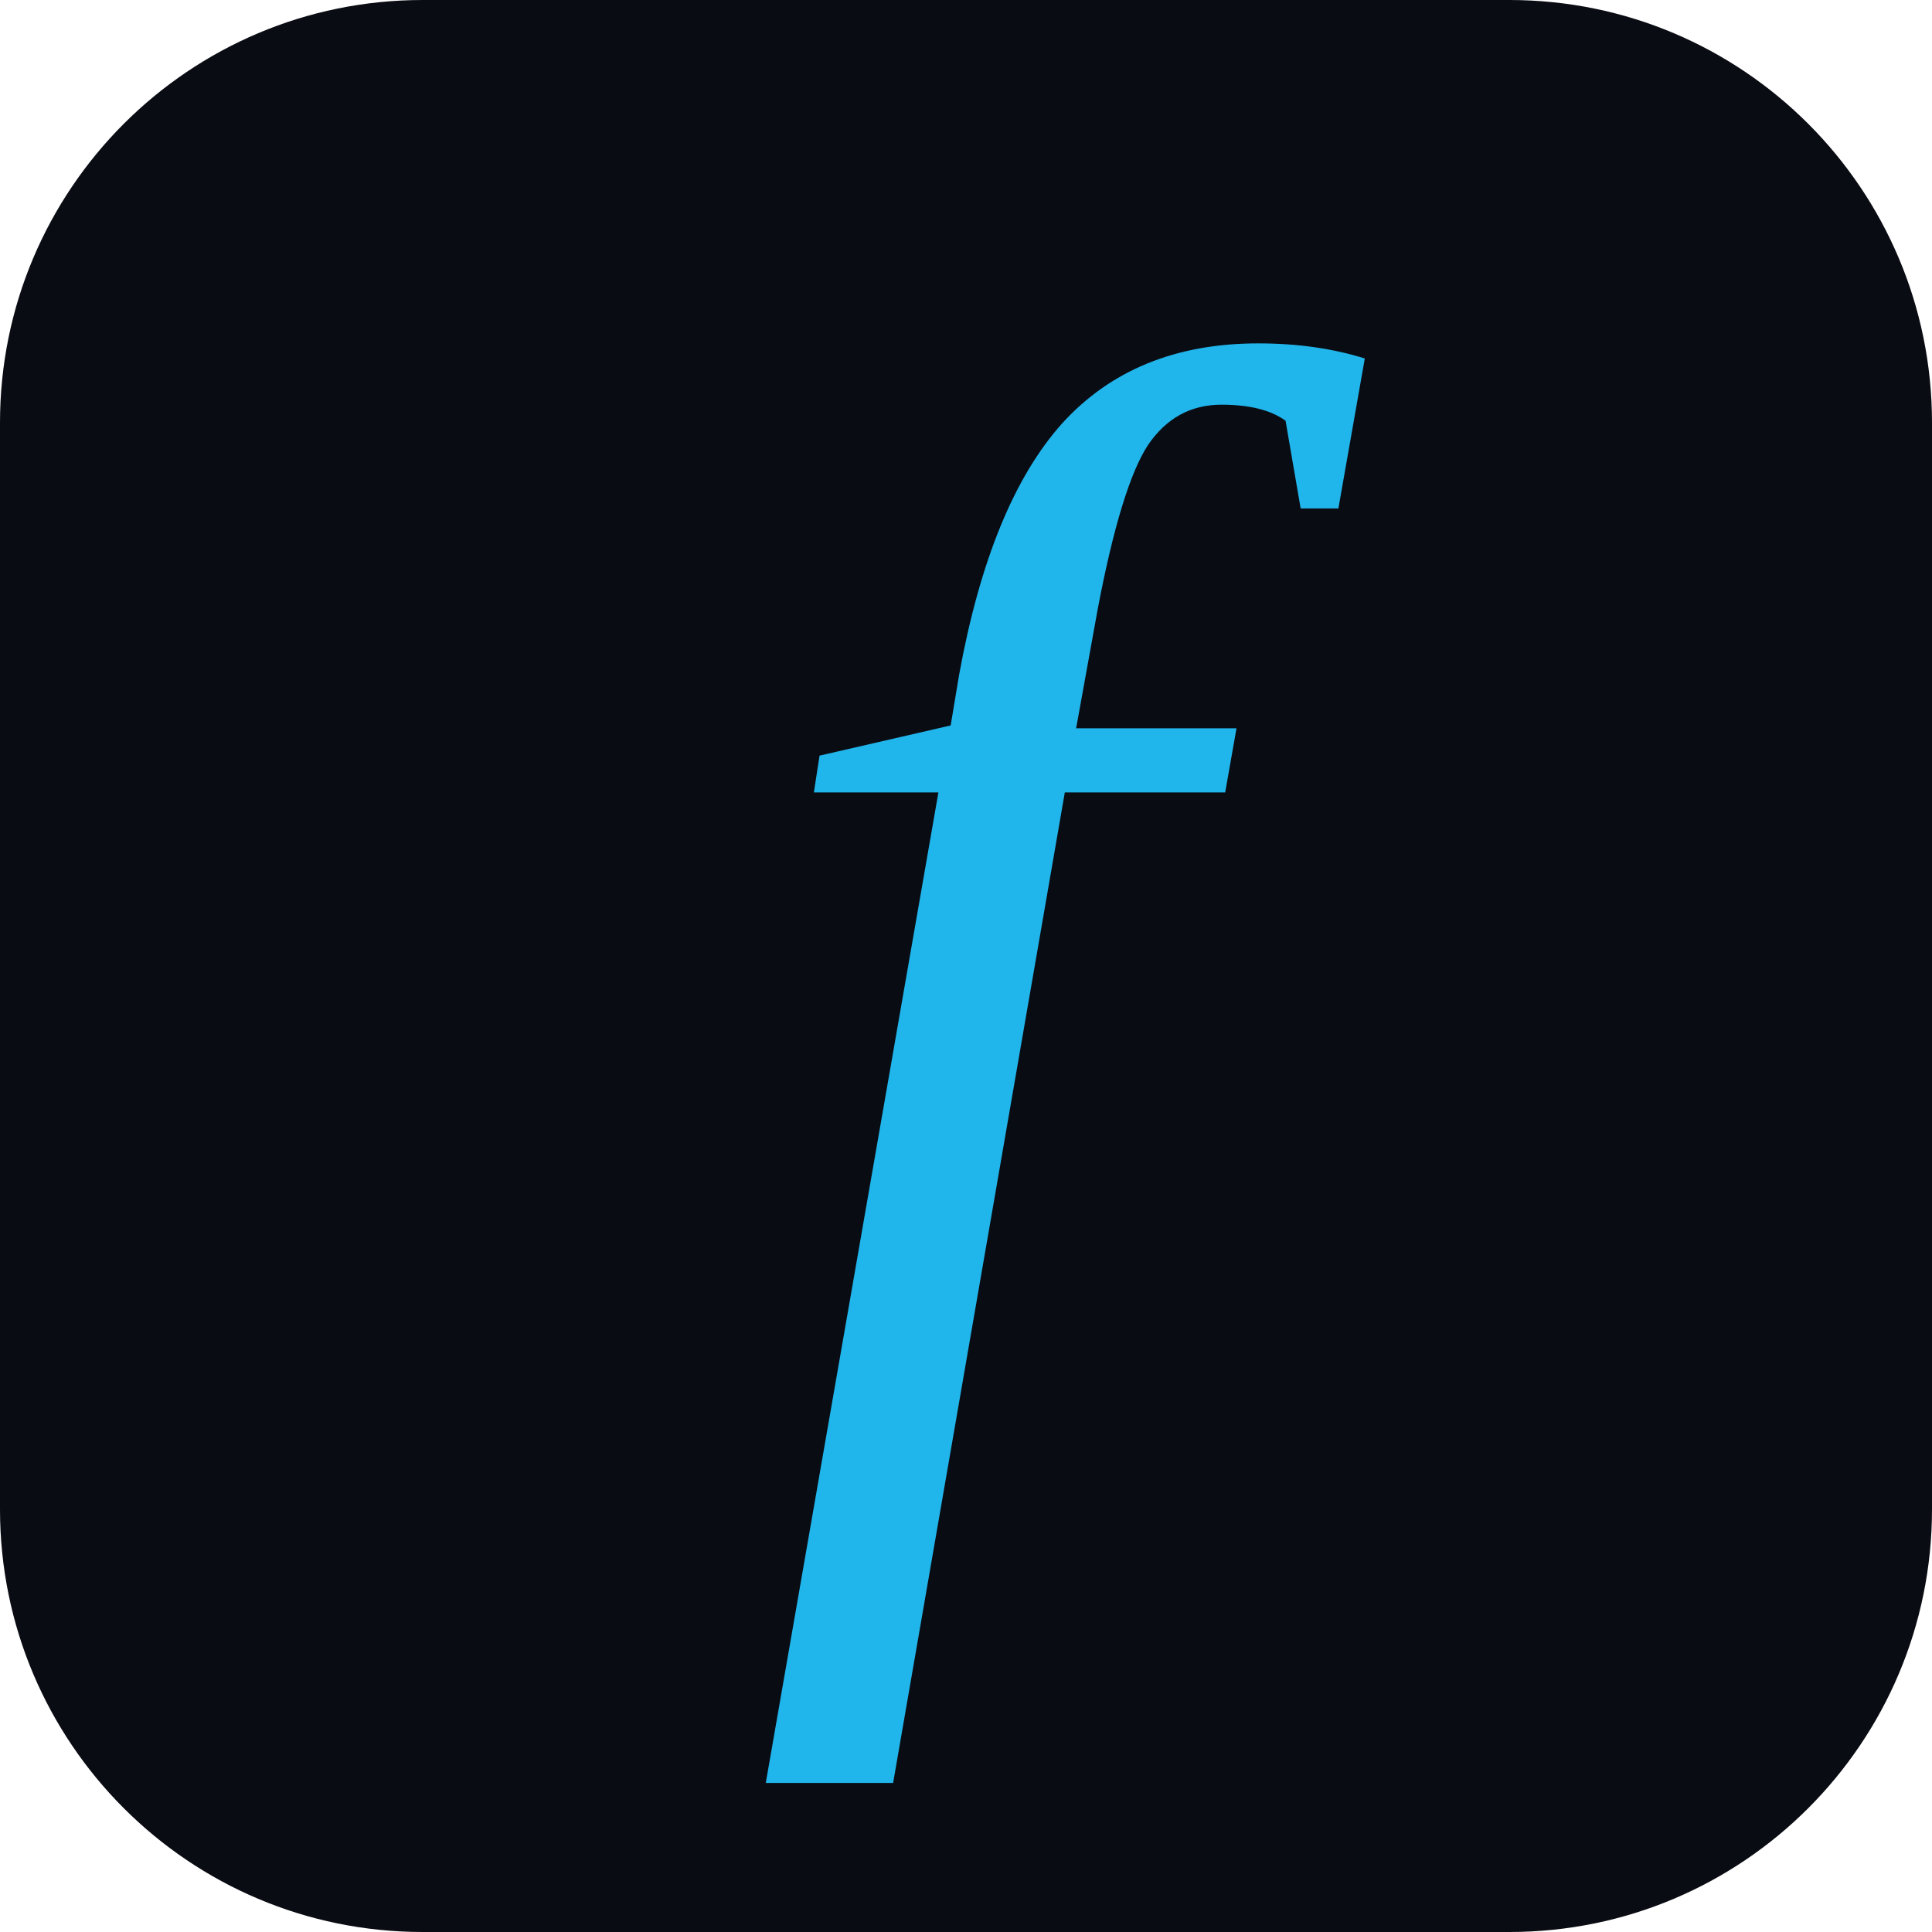
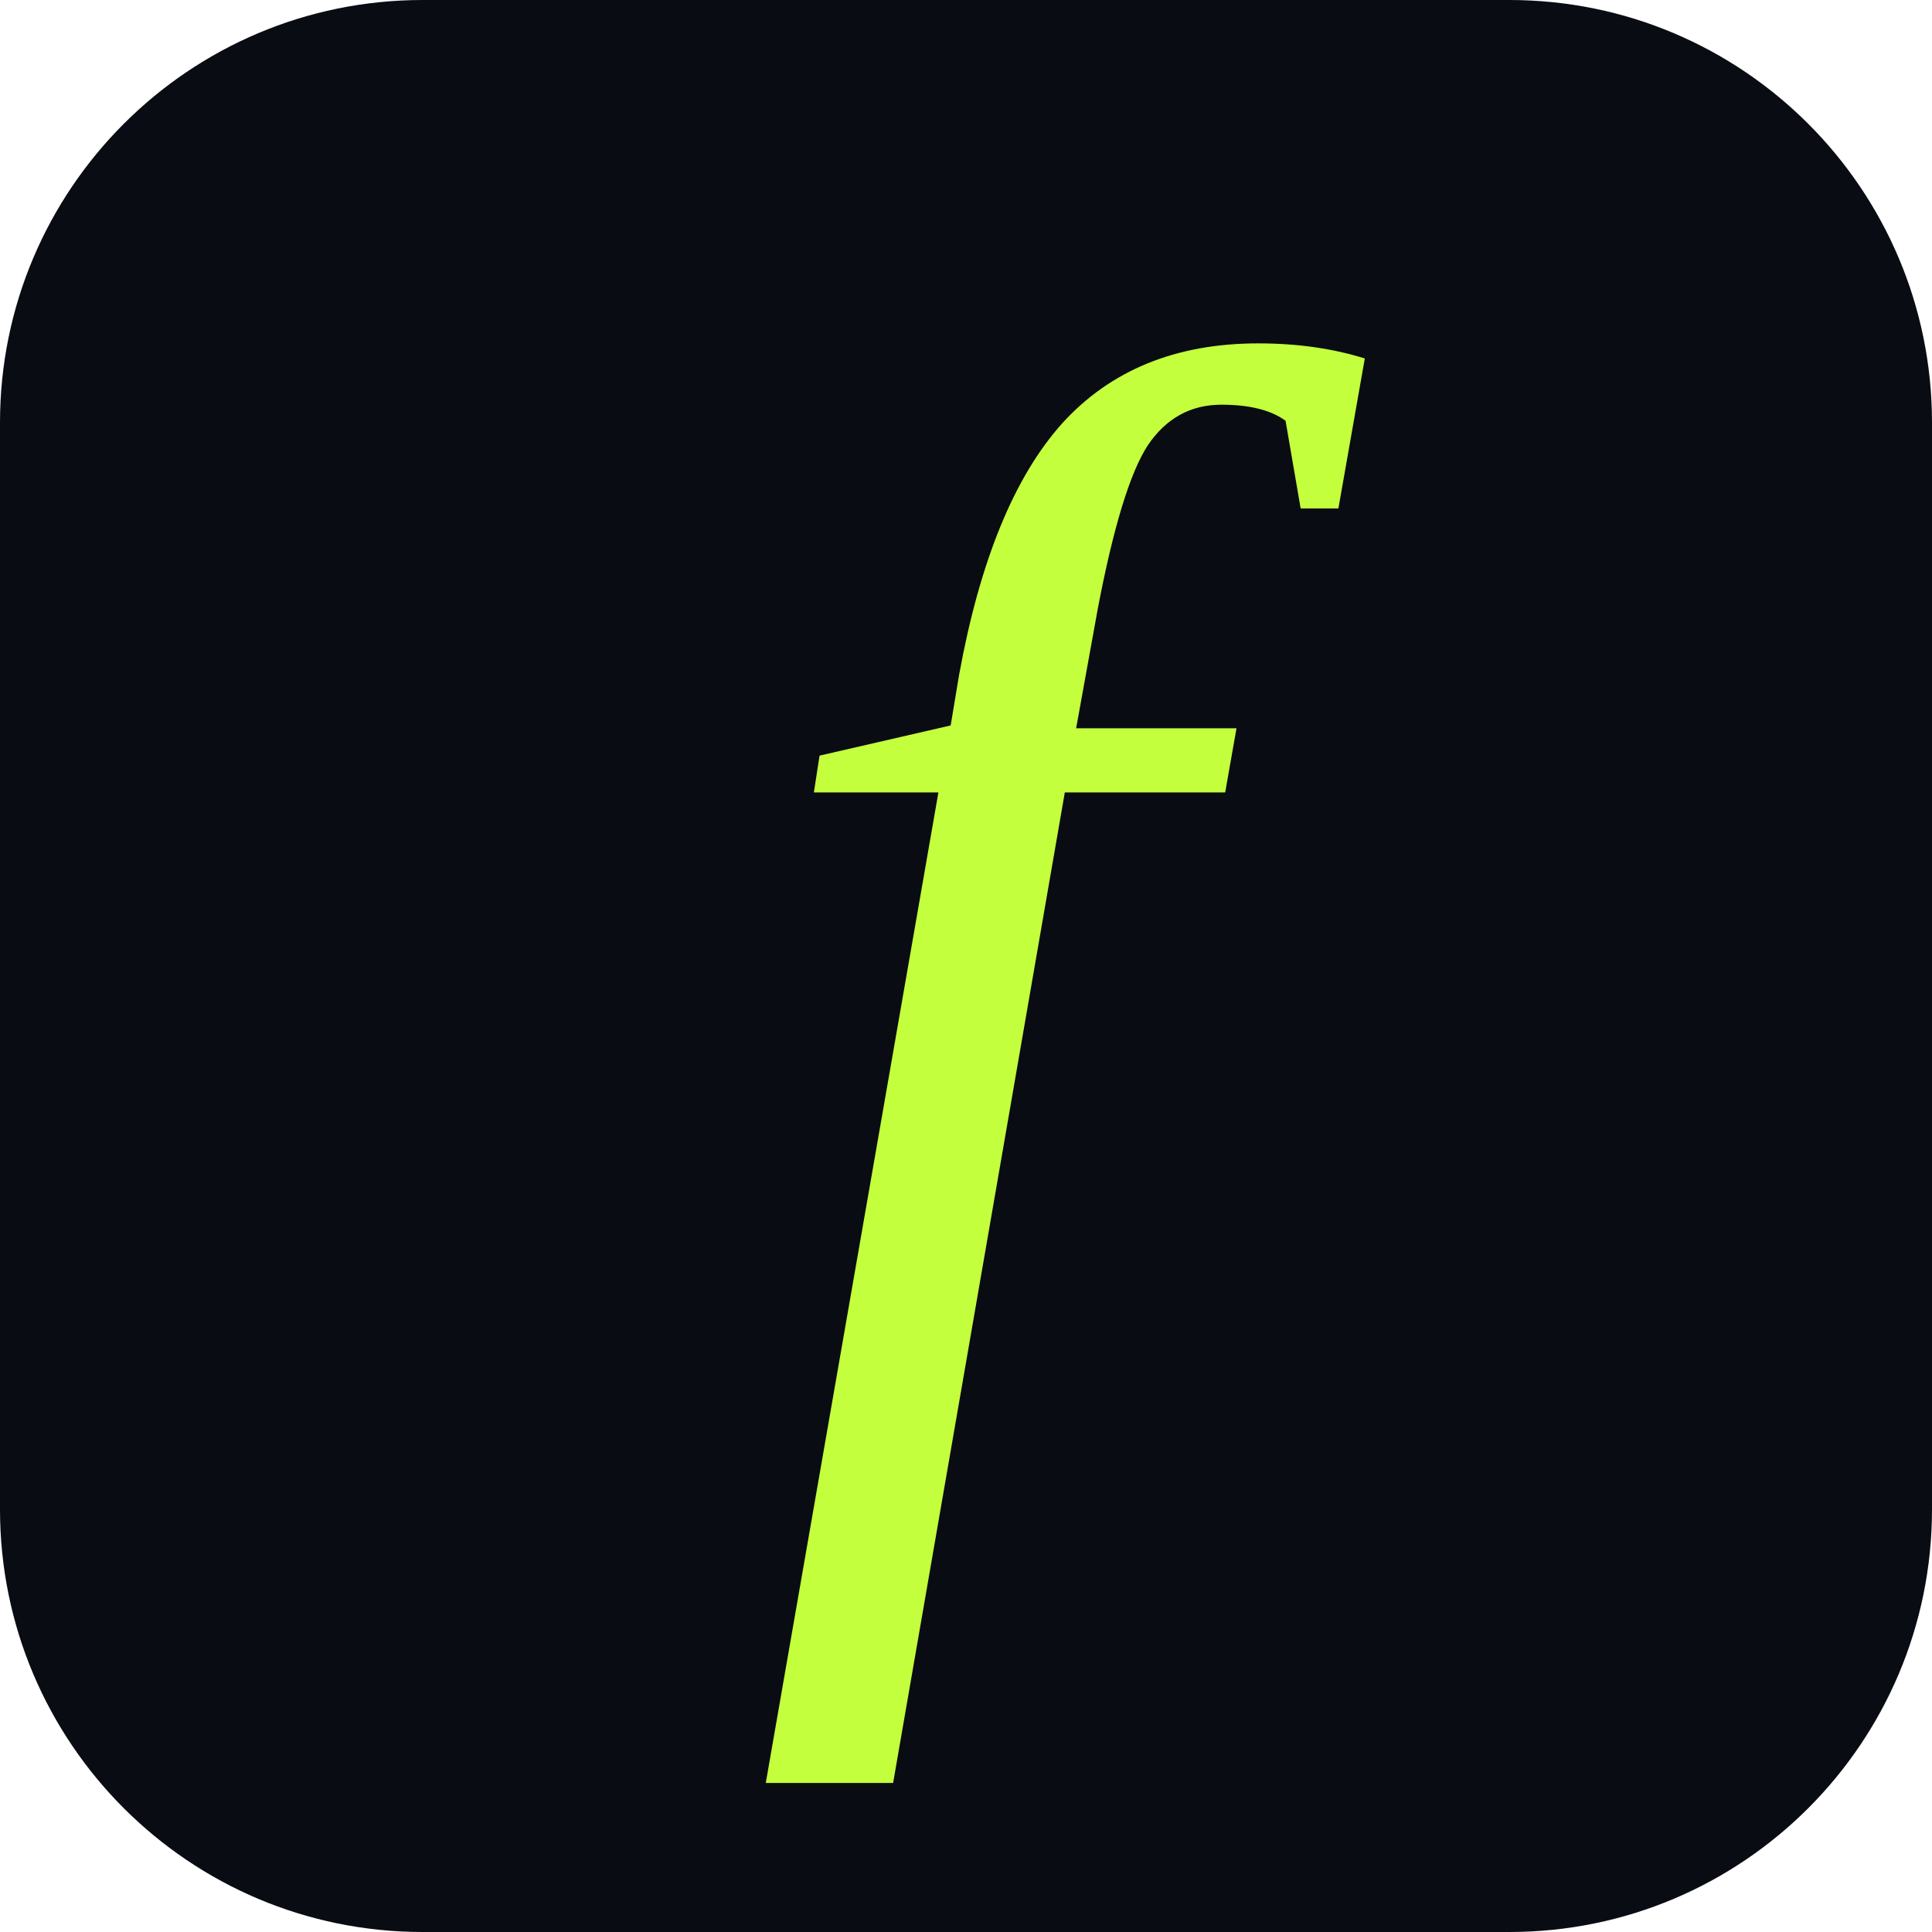
<svg xmlns="http://www.w3.org/2000/svg" viewBox="0 0 32 32">
  <rect width="32" height="32" rx="7" fill="#0a0c13" />
-   <text x="16" y="24" font-family="Georgia, 'Times New Roman', serif" font-style="italic" font-size="26" font-weight="400" fill="#20b5eb" text-anchor="middle">f</text>
+   <text x="16" y="24" font-family="Georgia, 'Times New Roman', serif" font-style="italic" font-size="26" font-weight="400" fill="#c4ff3d" text-anchor="middle">f</text>
</svg>
